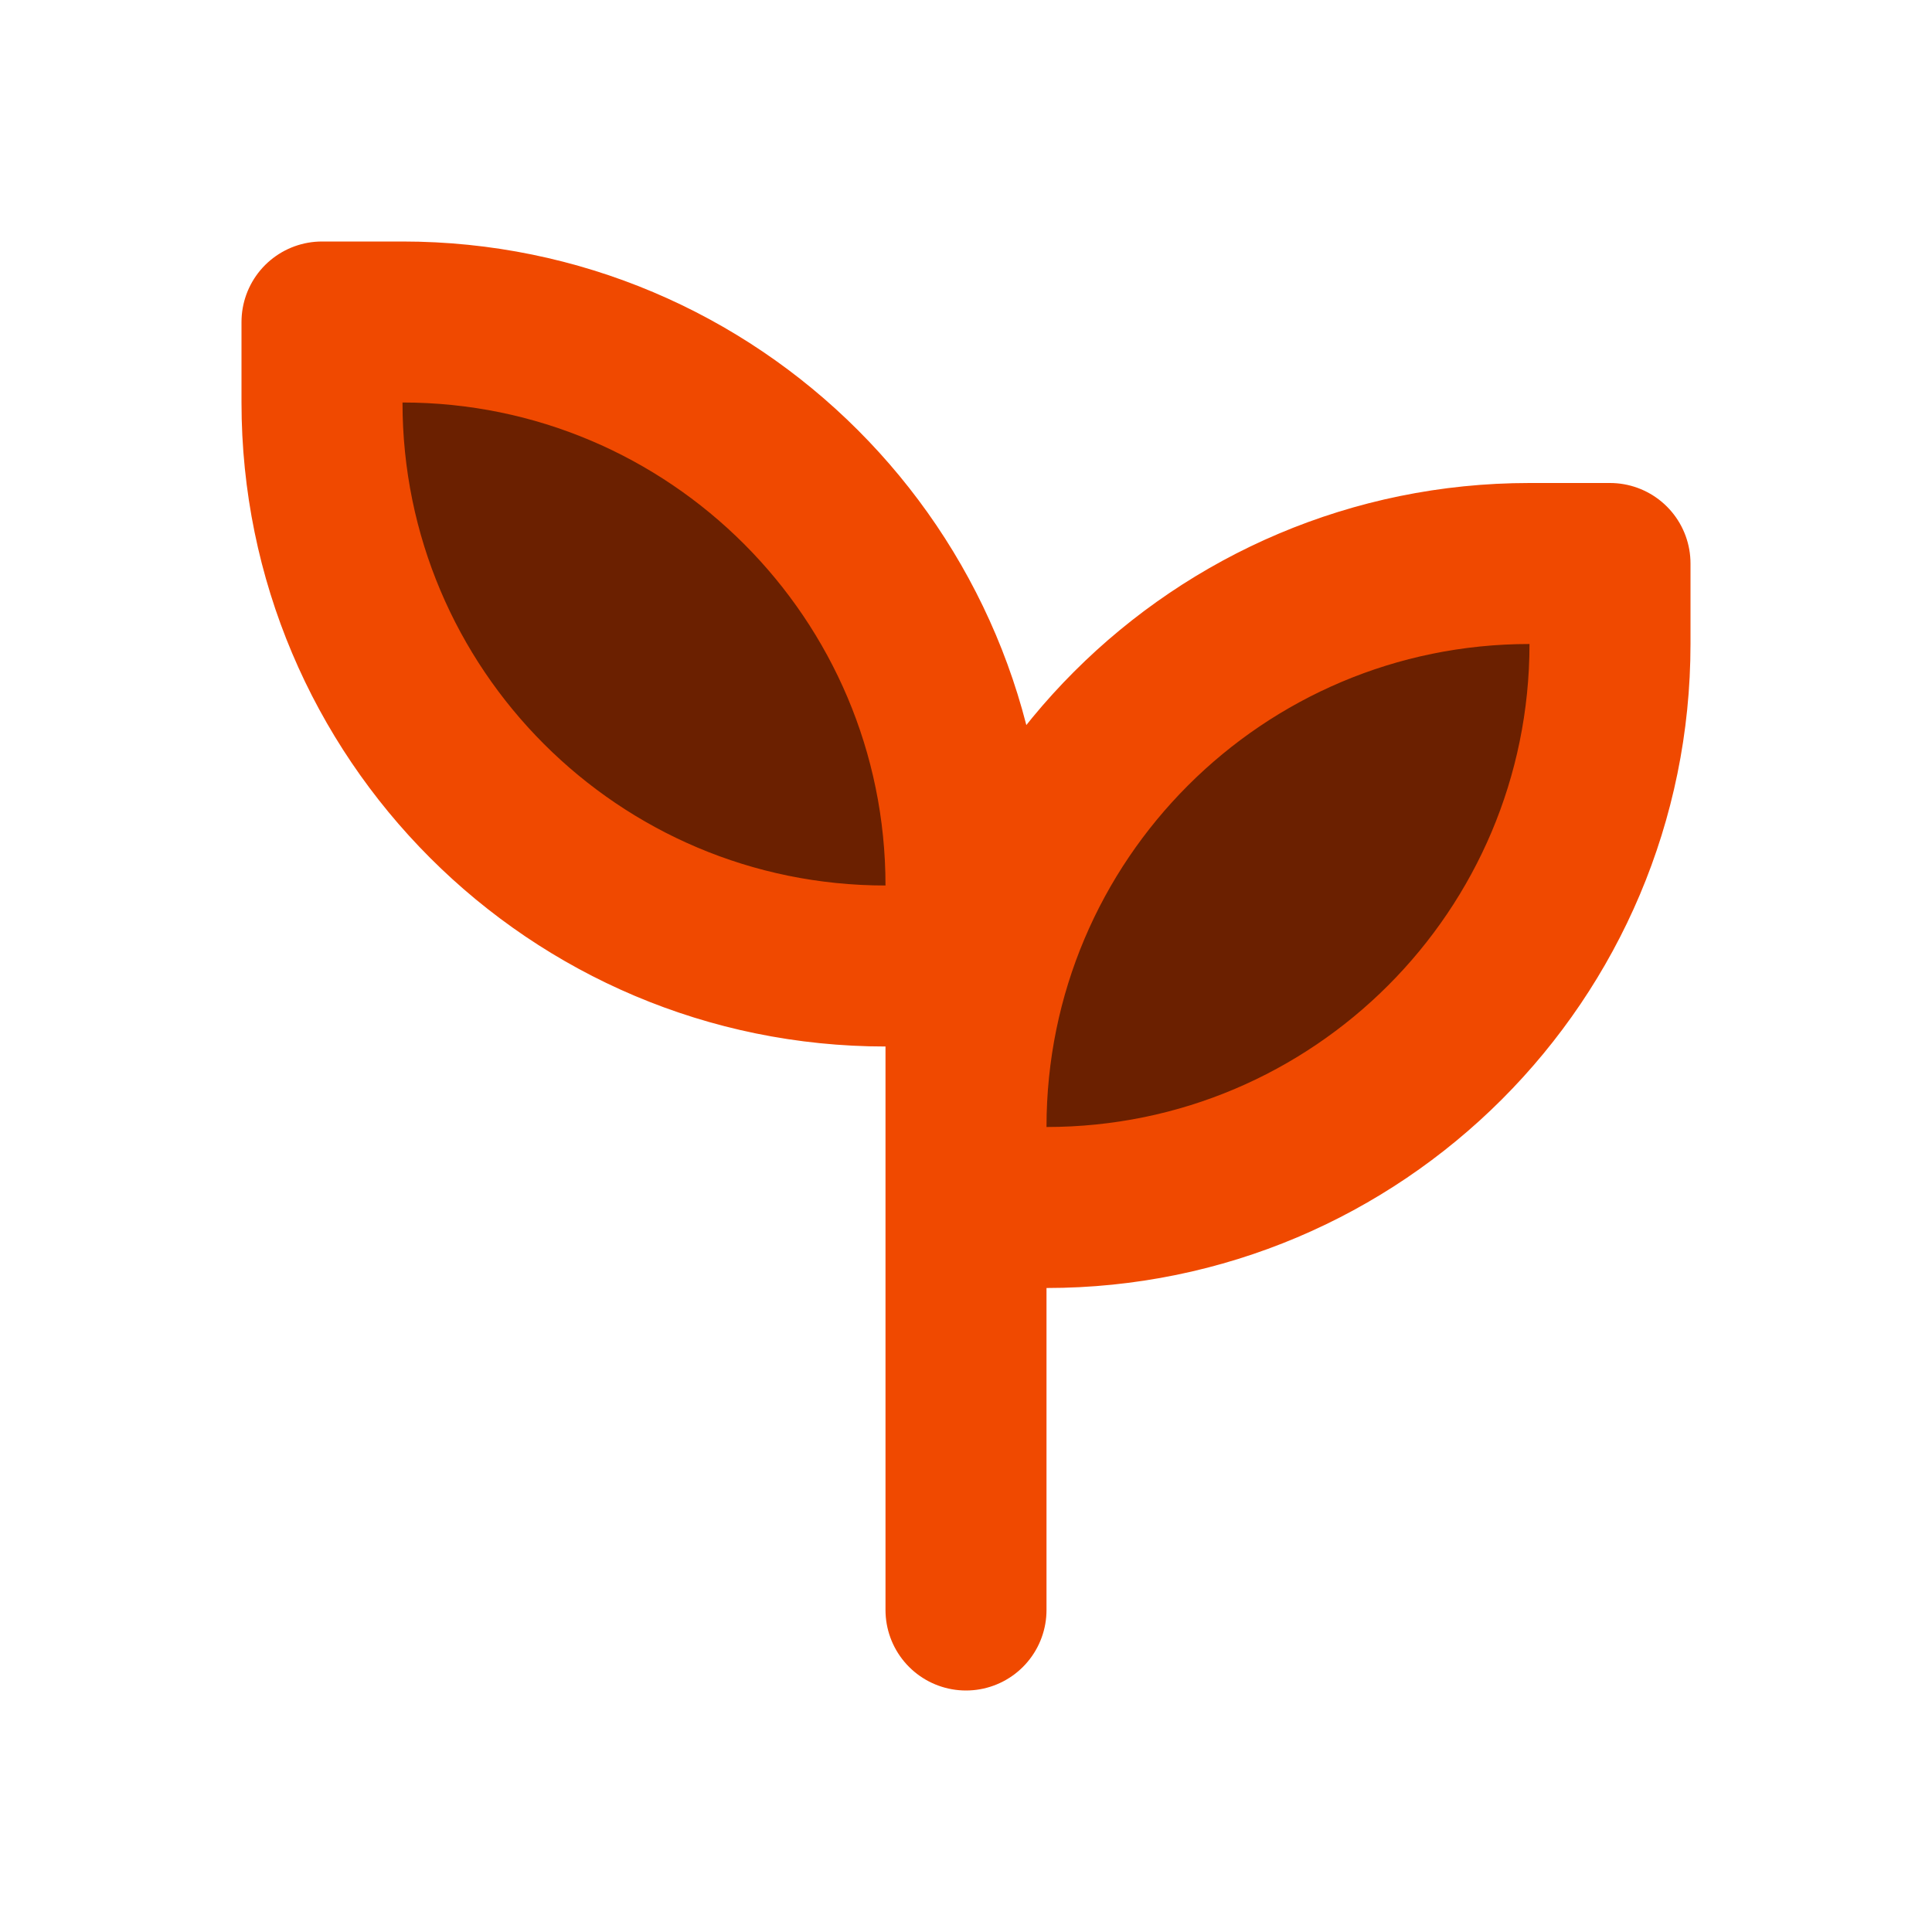
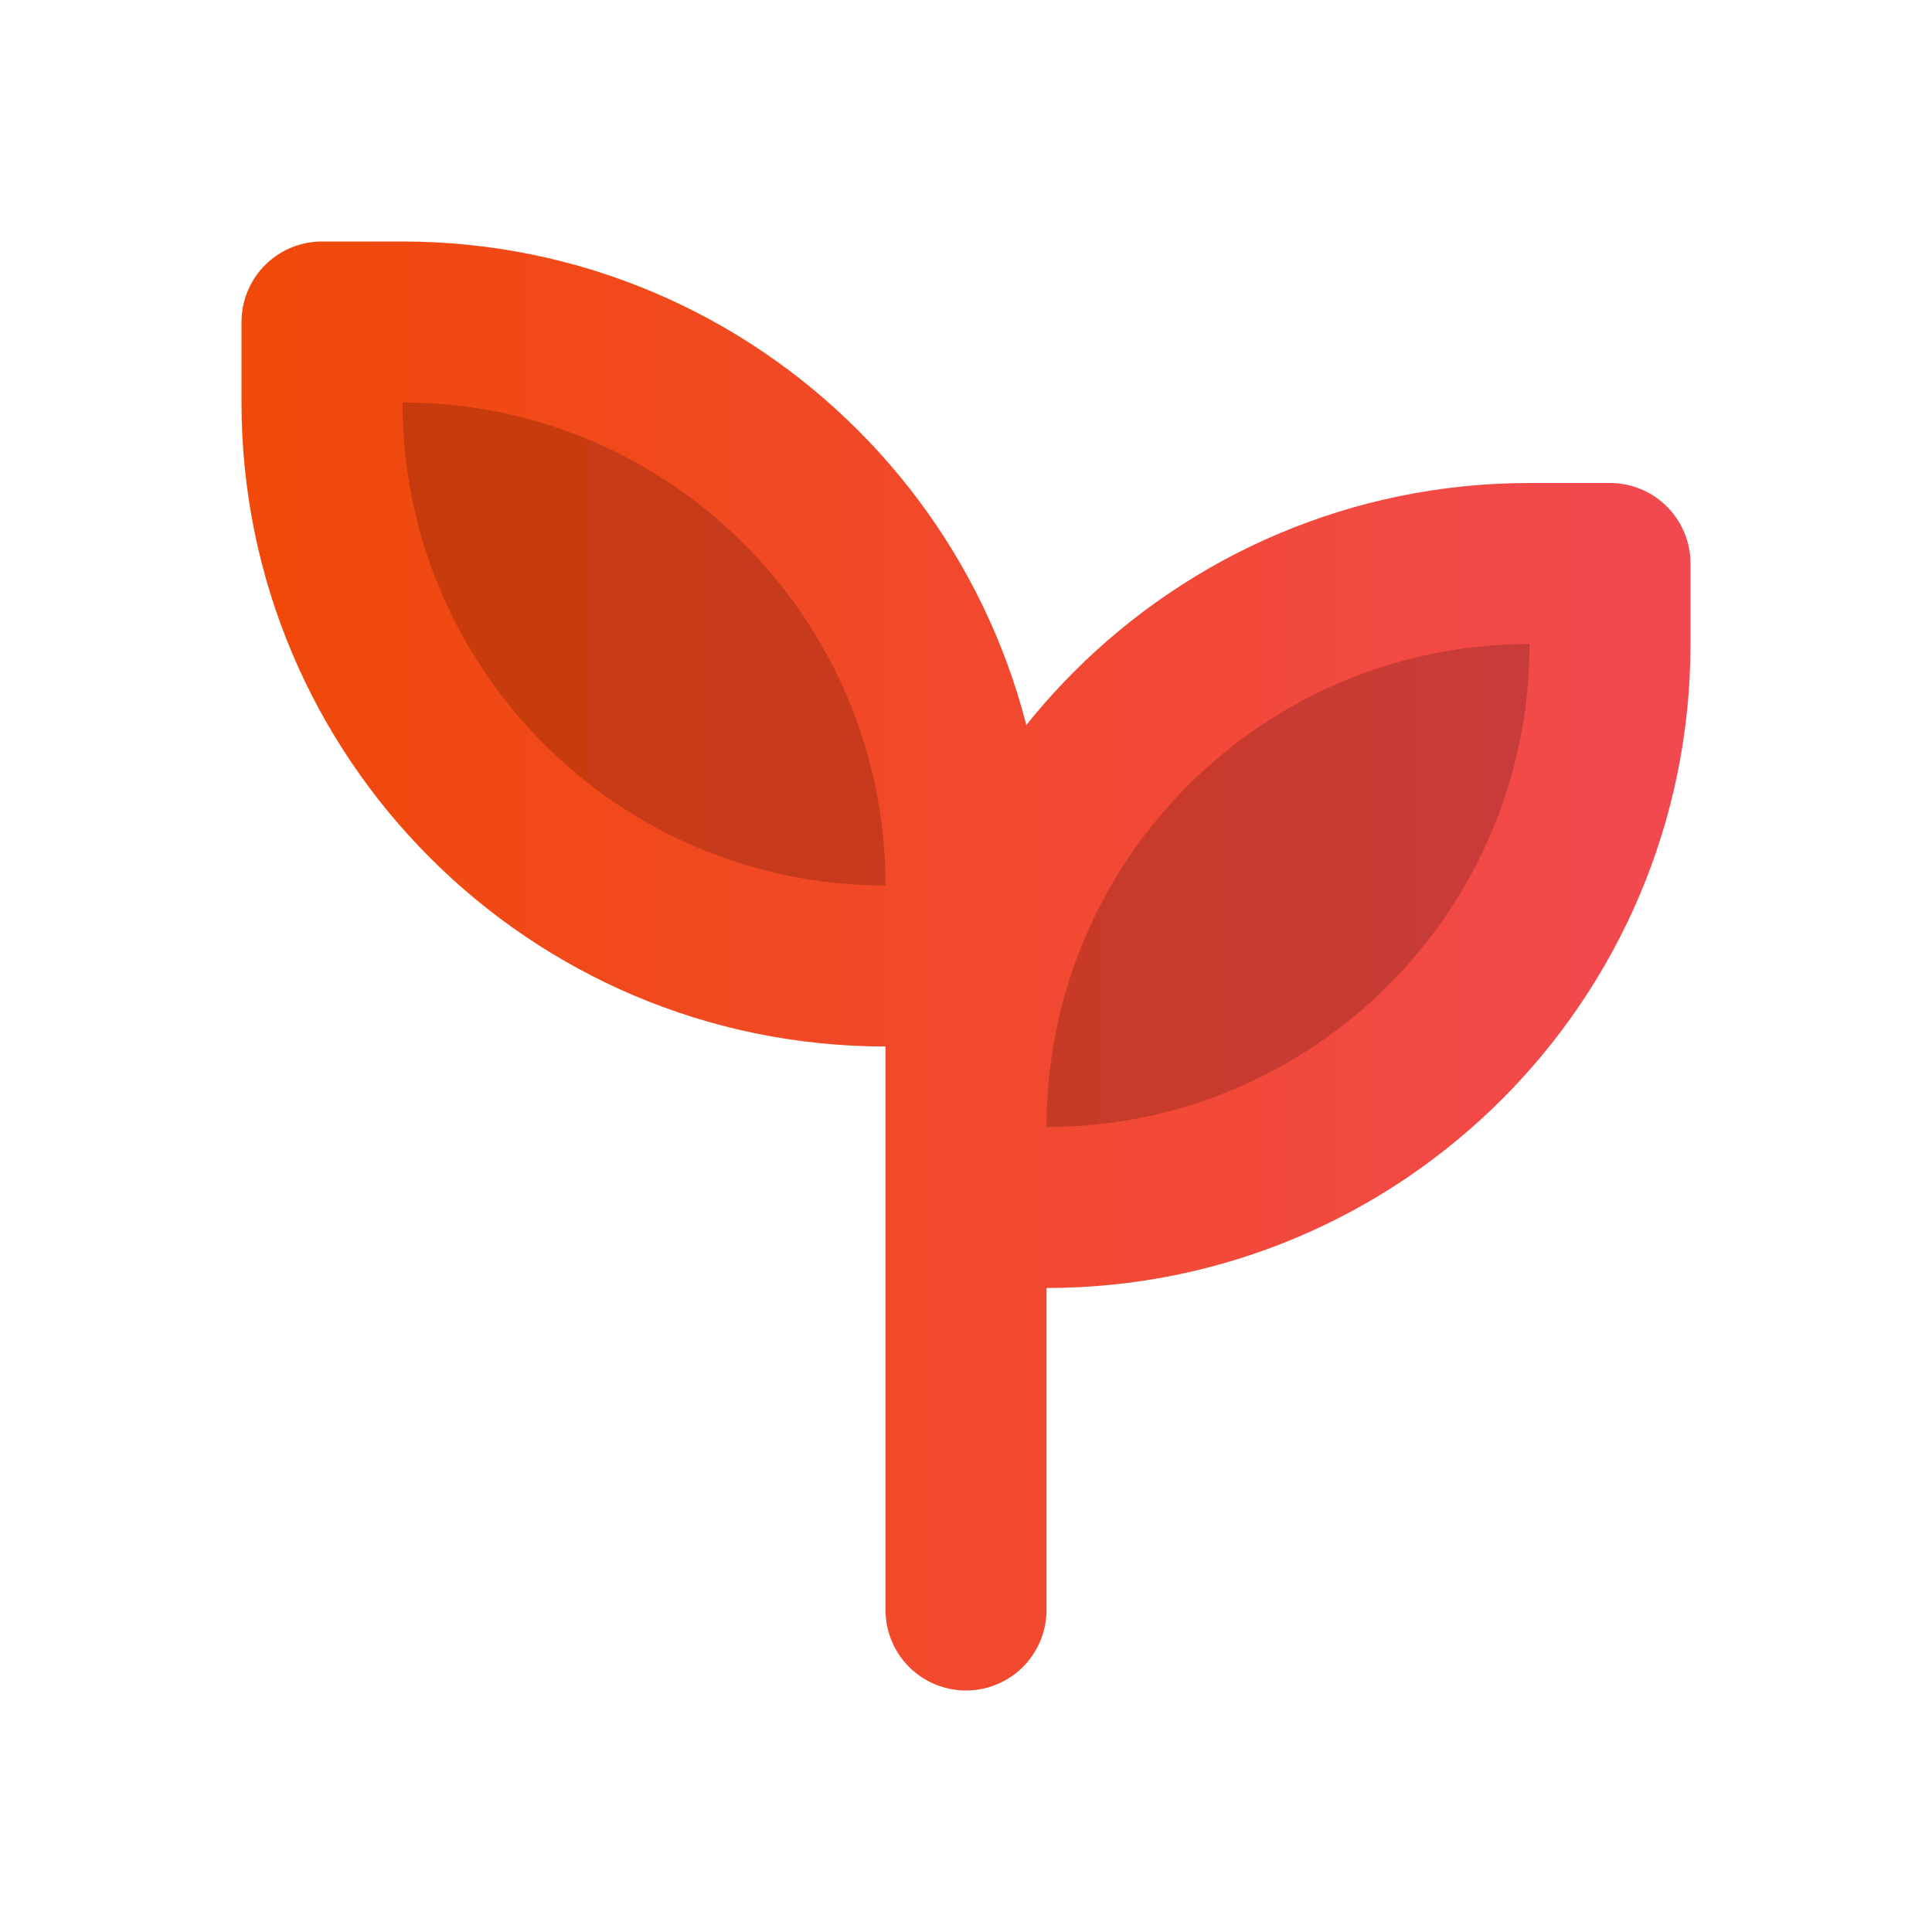
- <svg xmlns="http://www.w3.org/2000/svg" width="24" height="24" viewBox="0 0 24 24" fill="none">
-   <path d="M12 12V11C12 7.134 8.866 4 5 4H4V5C4 8.866 7.134 12 11 12H12ZM12 12V14ZM12 15H13C16.866 15 20 11.866 20 8V7H19C15.134 7 12 10.134 12 14M12 15V14ZM12 15V20Z" fill="#6B2000" />
-   <path d="M12 12V11C12 7.134 8.866 4 5 4H4V5C4 8.866 7.134 12 11 12H12ZM12 12V14M12 14C12 10.134 15.134 7 19 7H20V8C20 11.866 16.866 15 13 15H12M12 14V15M12 15V20" stroke="#F04900" stroke-width="2" stroke-linecap="round" stroke-linejoin="round" />
+ <svg xmlns="http://www.w3.org/2000/svg" version="1.1" width="24" height="24" viewBox="0 0 24 24" fill="none">
+   <path d="M12 12V11C12 7.134 8.866 4 5 4H4V5C4 8.866 7.134 12 11 12H12ZM12 12V14ZM12 15H13C16.866 15 20 11.866 20 8V7H19C15.134 7 12 10.134 12 14M12 15V14ZM12 15V20Z" fill="url(#pattern)" class="darken" />
+   <path d="M12 12V11C12 7.134 8.866 4 5 4H4V5C4 8.866 7.134 12 11 12H12ZM12 12V14M12 14C12 10.134 15.134 7 19 7H20V8C20 11.866 16.866 15 13 15H12M12 14V15M12 15V20" stroke="url(#pattern)" stroke-width="2" stroke-linecap="round" stroke-linejoin="round" />
+   <defs>
+     <linearGradient id="gradient" x1="0%" y1="0%" x2="100%" y2="0">
+       <stop offset="0%" style="stop-color:#F04900;" />
+       <stop offset="25%" style="stop-color:#F3496B;" />
+       <stop offset="50%" style="stop-color:#0273E3;" />
+       <stop offset="75%" style="stop-color:#36914D;" />
+       <stop offset="85%" style="stop-color:#F0B00D;" />
+       <stop offset="100%" style="stop-color:#F14037;" />
+     </linearGradient>
+     <pattern id="pattern" x="0" y="0" width="300%" height="100%" patternUnits="userSpaceOnUse">
+       <rect x="0" y="0" width="150%" height="100%" fill="url(#gradient)">
+         <animate attributeType="XML" attributeName="x" from="0" to="150%" dur="3s" repeatCount="indefinite" />
+       </rect>
+       <rect x="-150%" y="0" width="150%" height="100%" fill="url(#gradient)">
+         <animate attributeType="XML" attributeName="x" from="-150%" to="0" dur="3s" repeatCount="indefinite" />
+       </rect>
+     </pattern>
+   </defs>
+   <style>
+         .darken {
+             filter: brightness(65%)
+         }
+     </style>
</svg>
